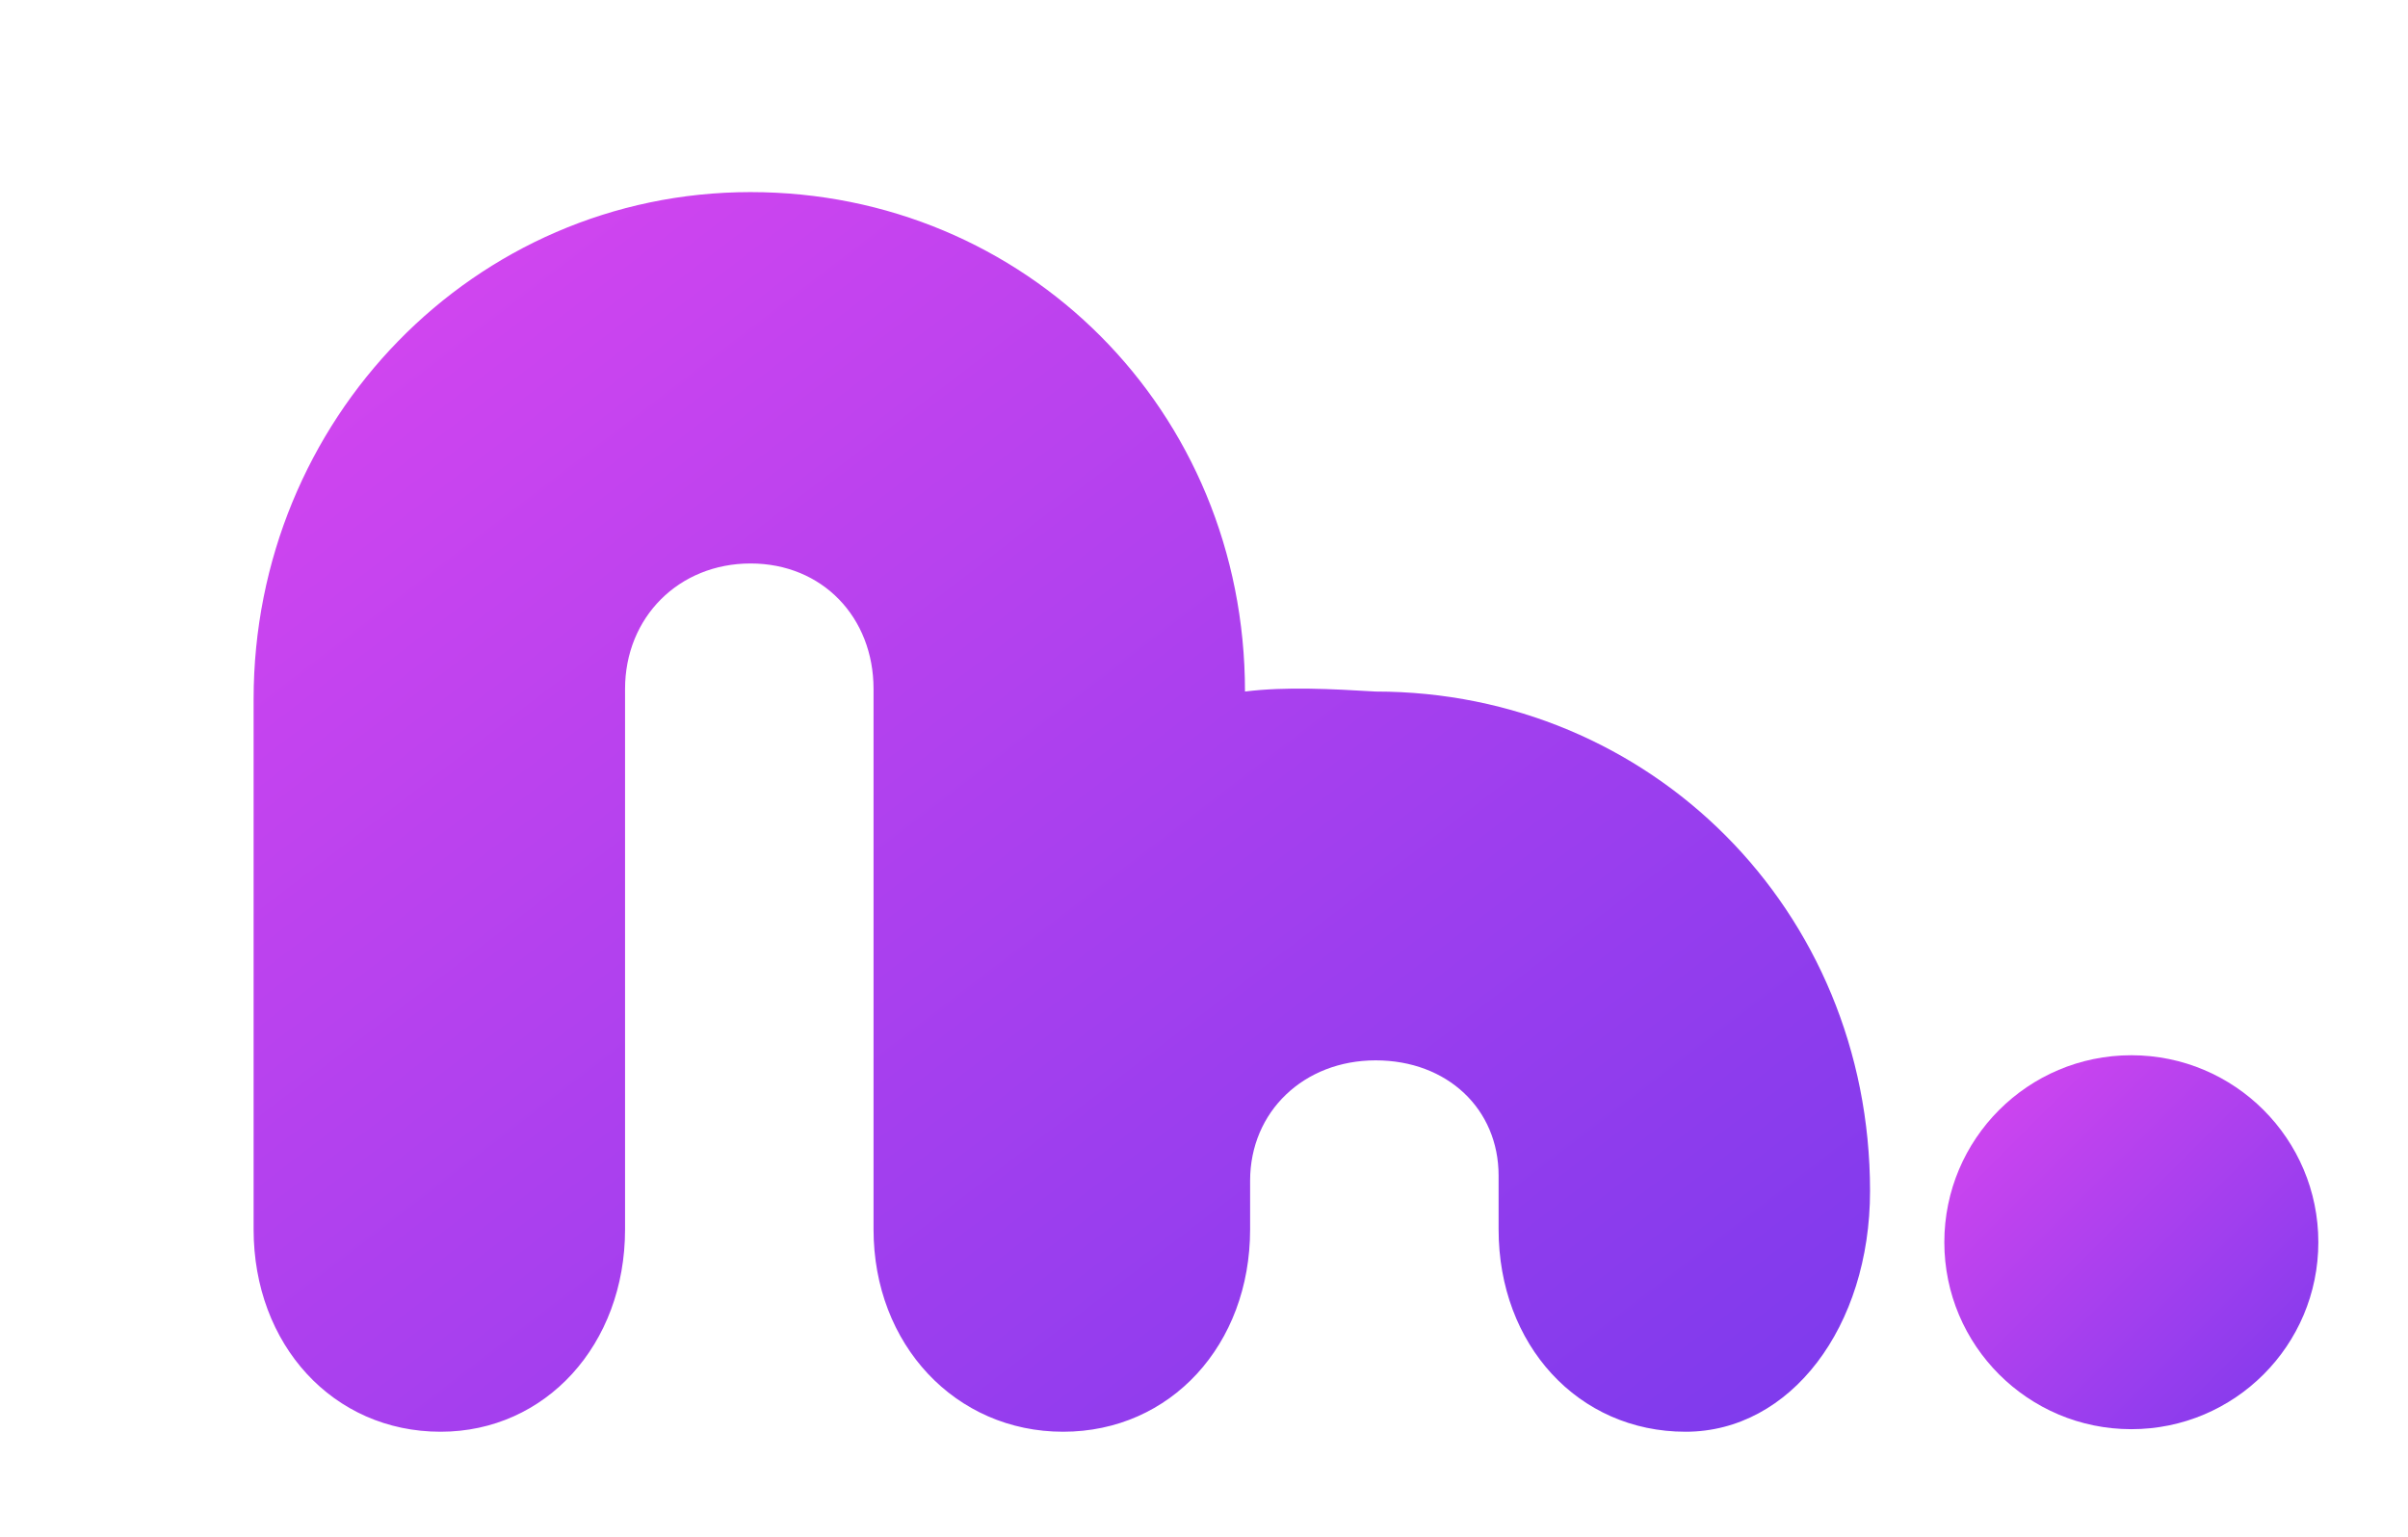
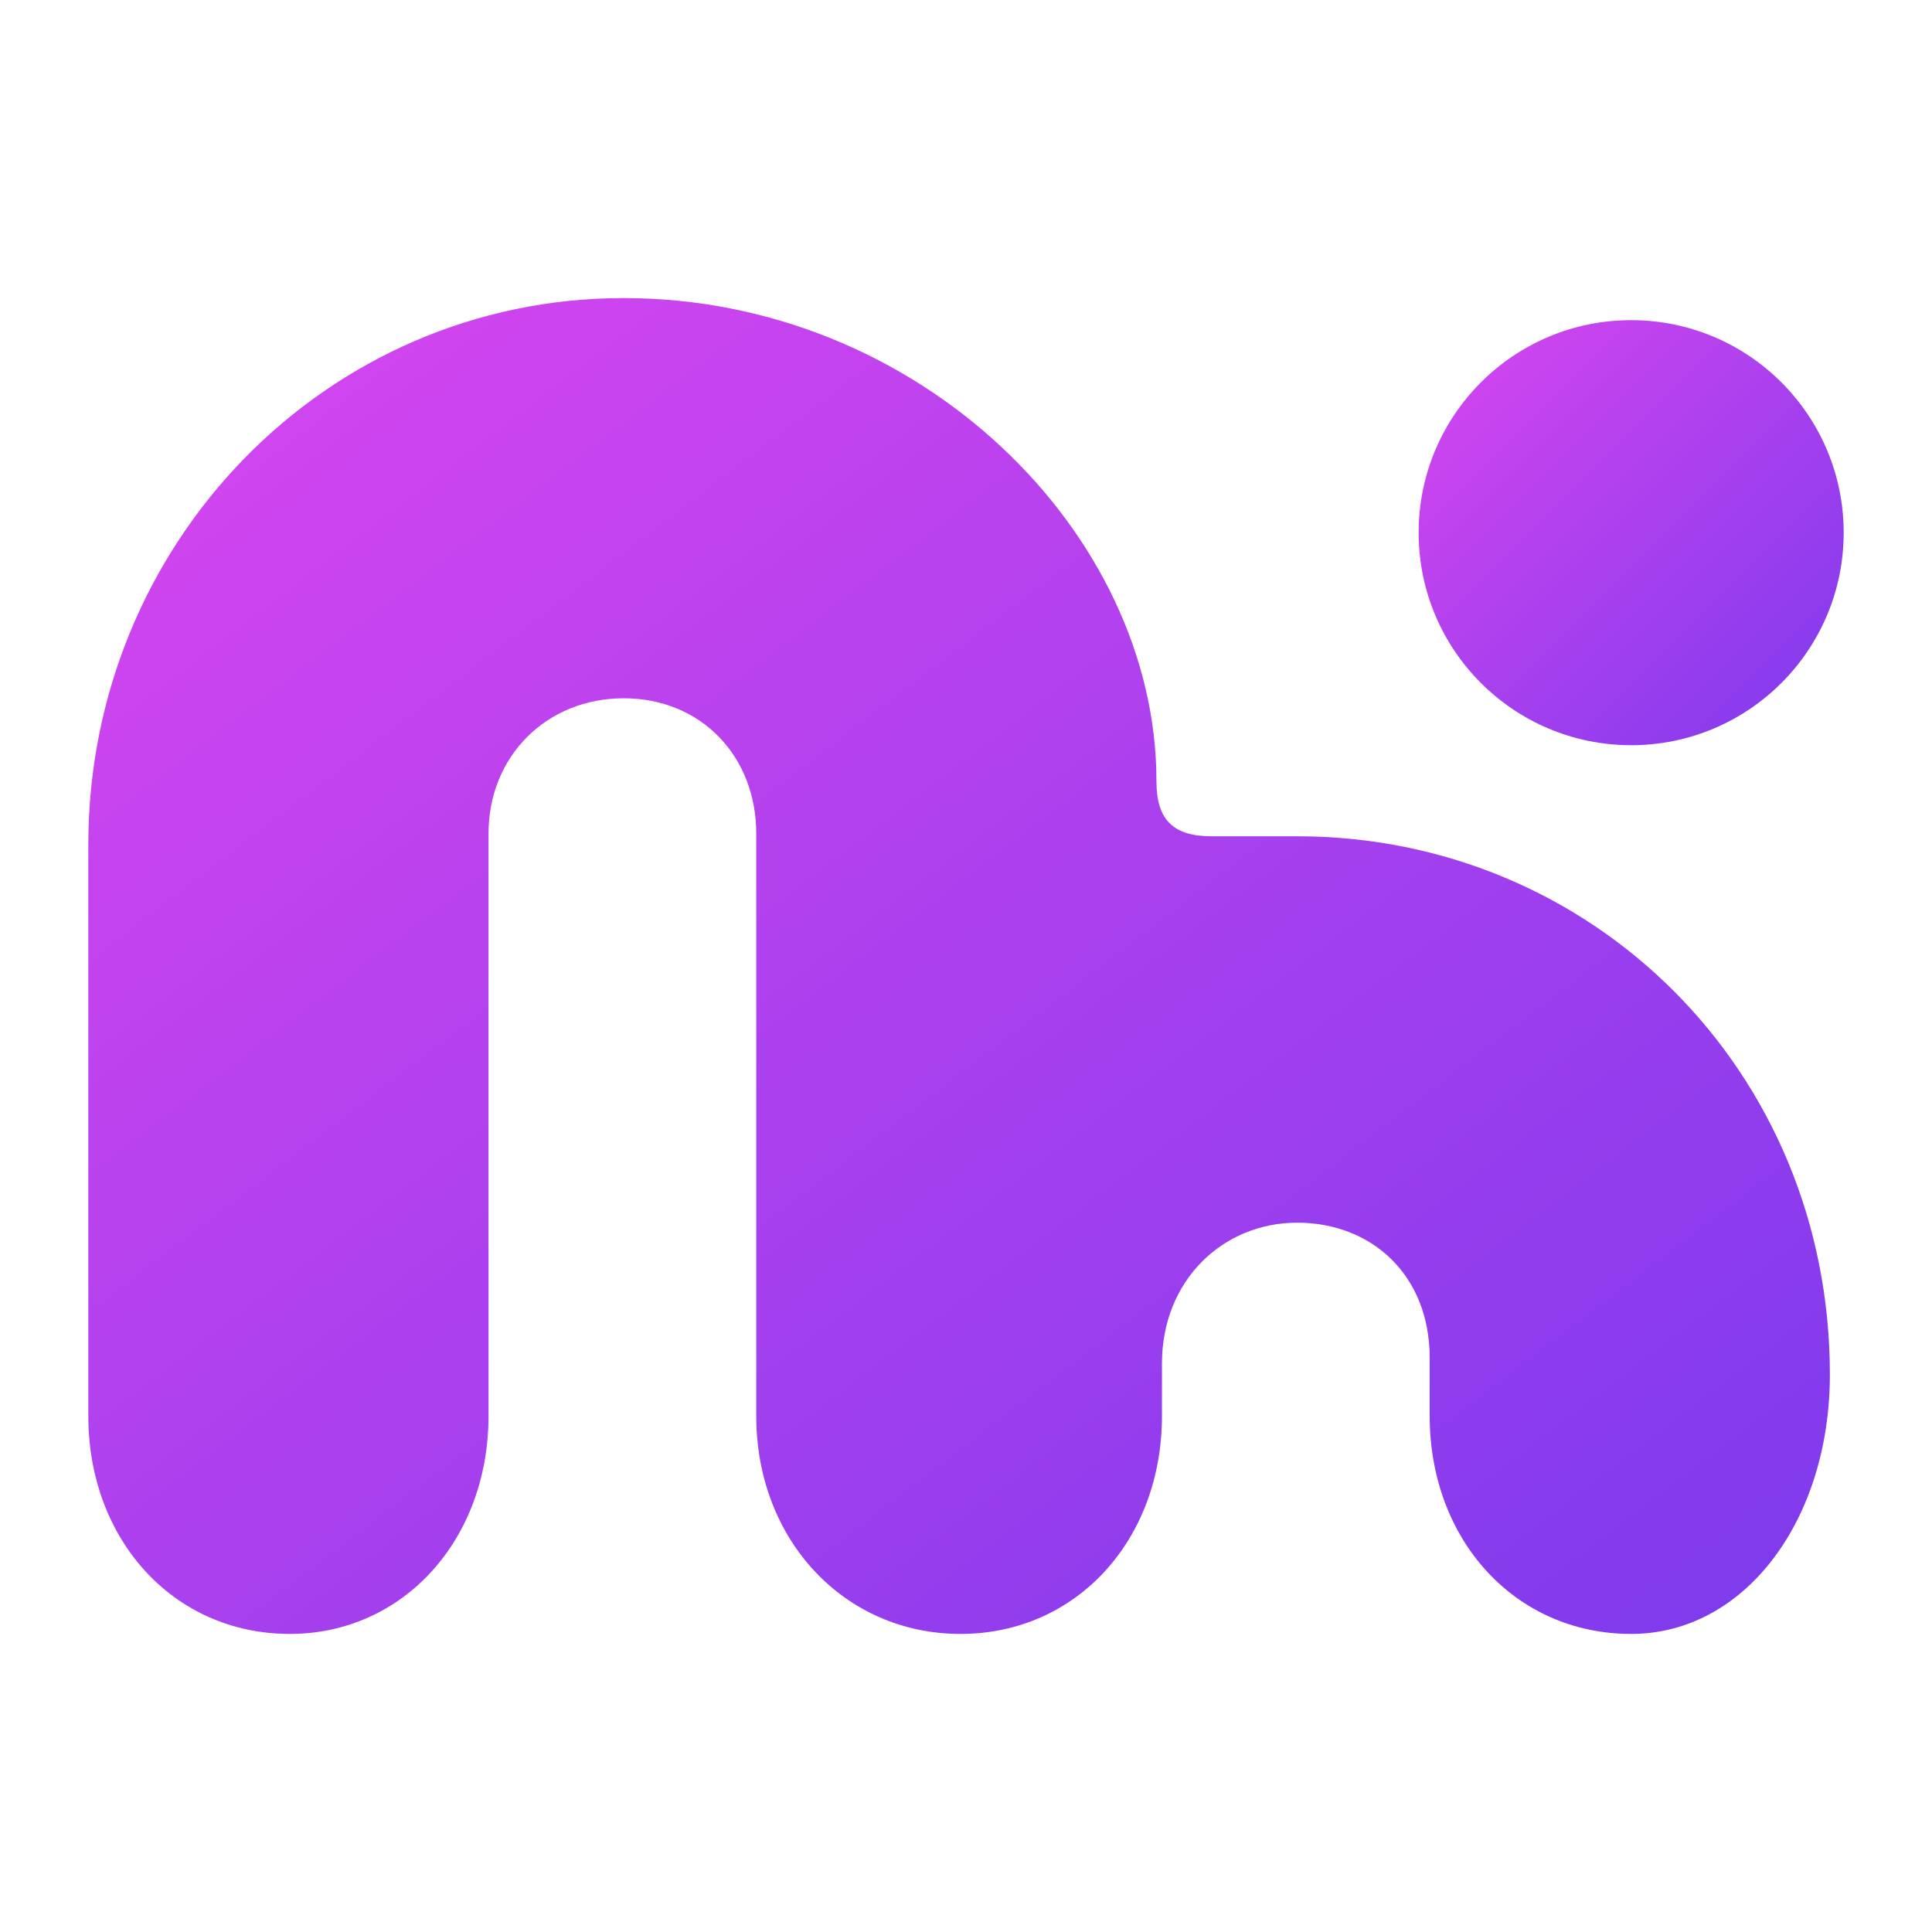
- <svg xmlns="http://www.w3.org/2000/svg" viewBox="0 0 940 600" width="940" height="600">
+ <svg xmlns="http://www.w3.org/2000/svg" viewBox="67 -33 700 700" width="700" height="700">
  <defs>
    <linearGradient id="blue-gradient" x1="0" y1="0" x2="1" y2="1">
      <stop offset="0%" stop-color="#D946EF" />
      <stop offset="100%" stop-color="#7C3AED" />
    </linearGradient>
  </defs>
  <g fill="url(#blue-gradient)">
-     <path d="M99 273       C99 164 185 75 293 75       C400 75 486 160 486 270       C502 268 520 269 537 270       C644 270 730 355 730 465       C730 518 699 559 658 559       C616 559 585 525 585 480       L585 459       C585 433 565 414 537 414       C509 414 488 434 488 461       L488 480       C488 525 457 559 415 559       C373 559 341 525 341 480       L341 269       C341 241 321 220 293 220       C265 220 244 241 244 269       L244 480       C244 525 213 559 172 559       C130 559 99 525 99 480       Z" />
-     <circle cx="832" cy="485" r="73" />
+     <path d="M99 273       C99 164 185 75 293 75       C400 75 486 160 486 250       C486 264 492 270 506 270       L537 270       C644 270 730 355 730 465       C730 518 699 559 658 559       C616 559 585 525 585 480       L585 459       C585 429 564 410 537 410       C510 410 488 431 488 461       L488 480       C488 525 457 559 415 559       C373 559 341 525 341 480       L341 269       C341 241 321 220 293 220       C265 220 244 241 244 269       L244 480       C244 525 213 559 172 559       C130 559 99 525 99 480       Z" />
+     <circle cx="658" cy="160" r="77" />
  </g>
</svg>
